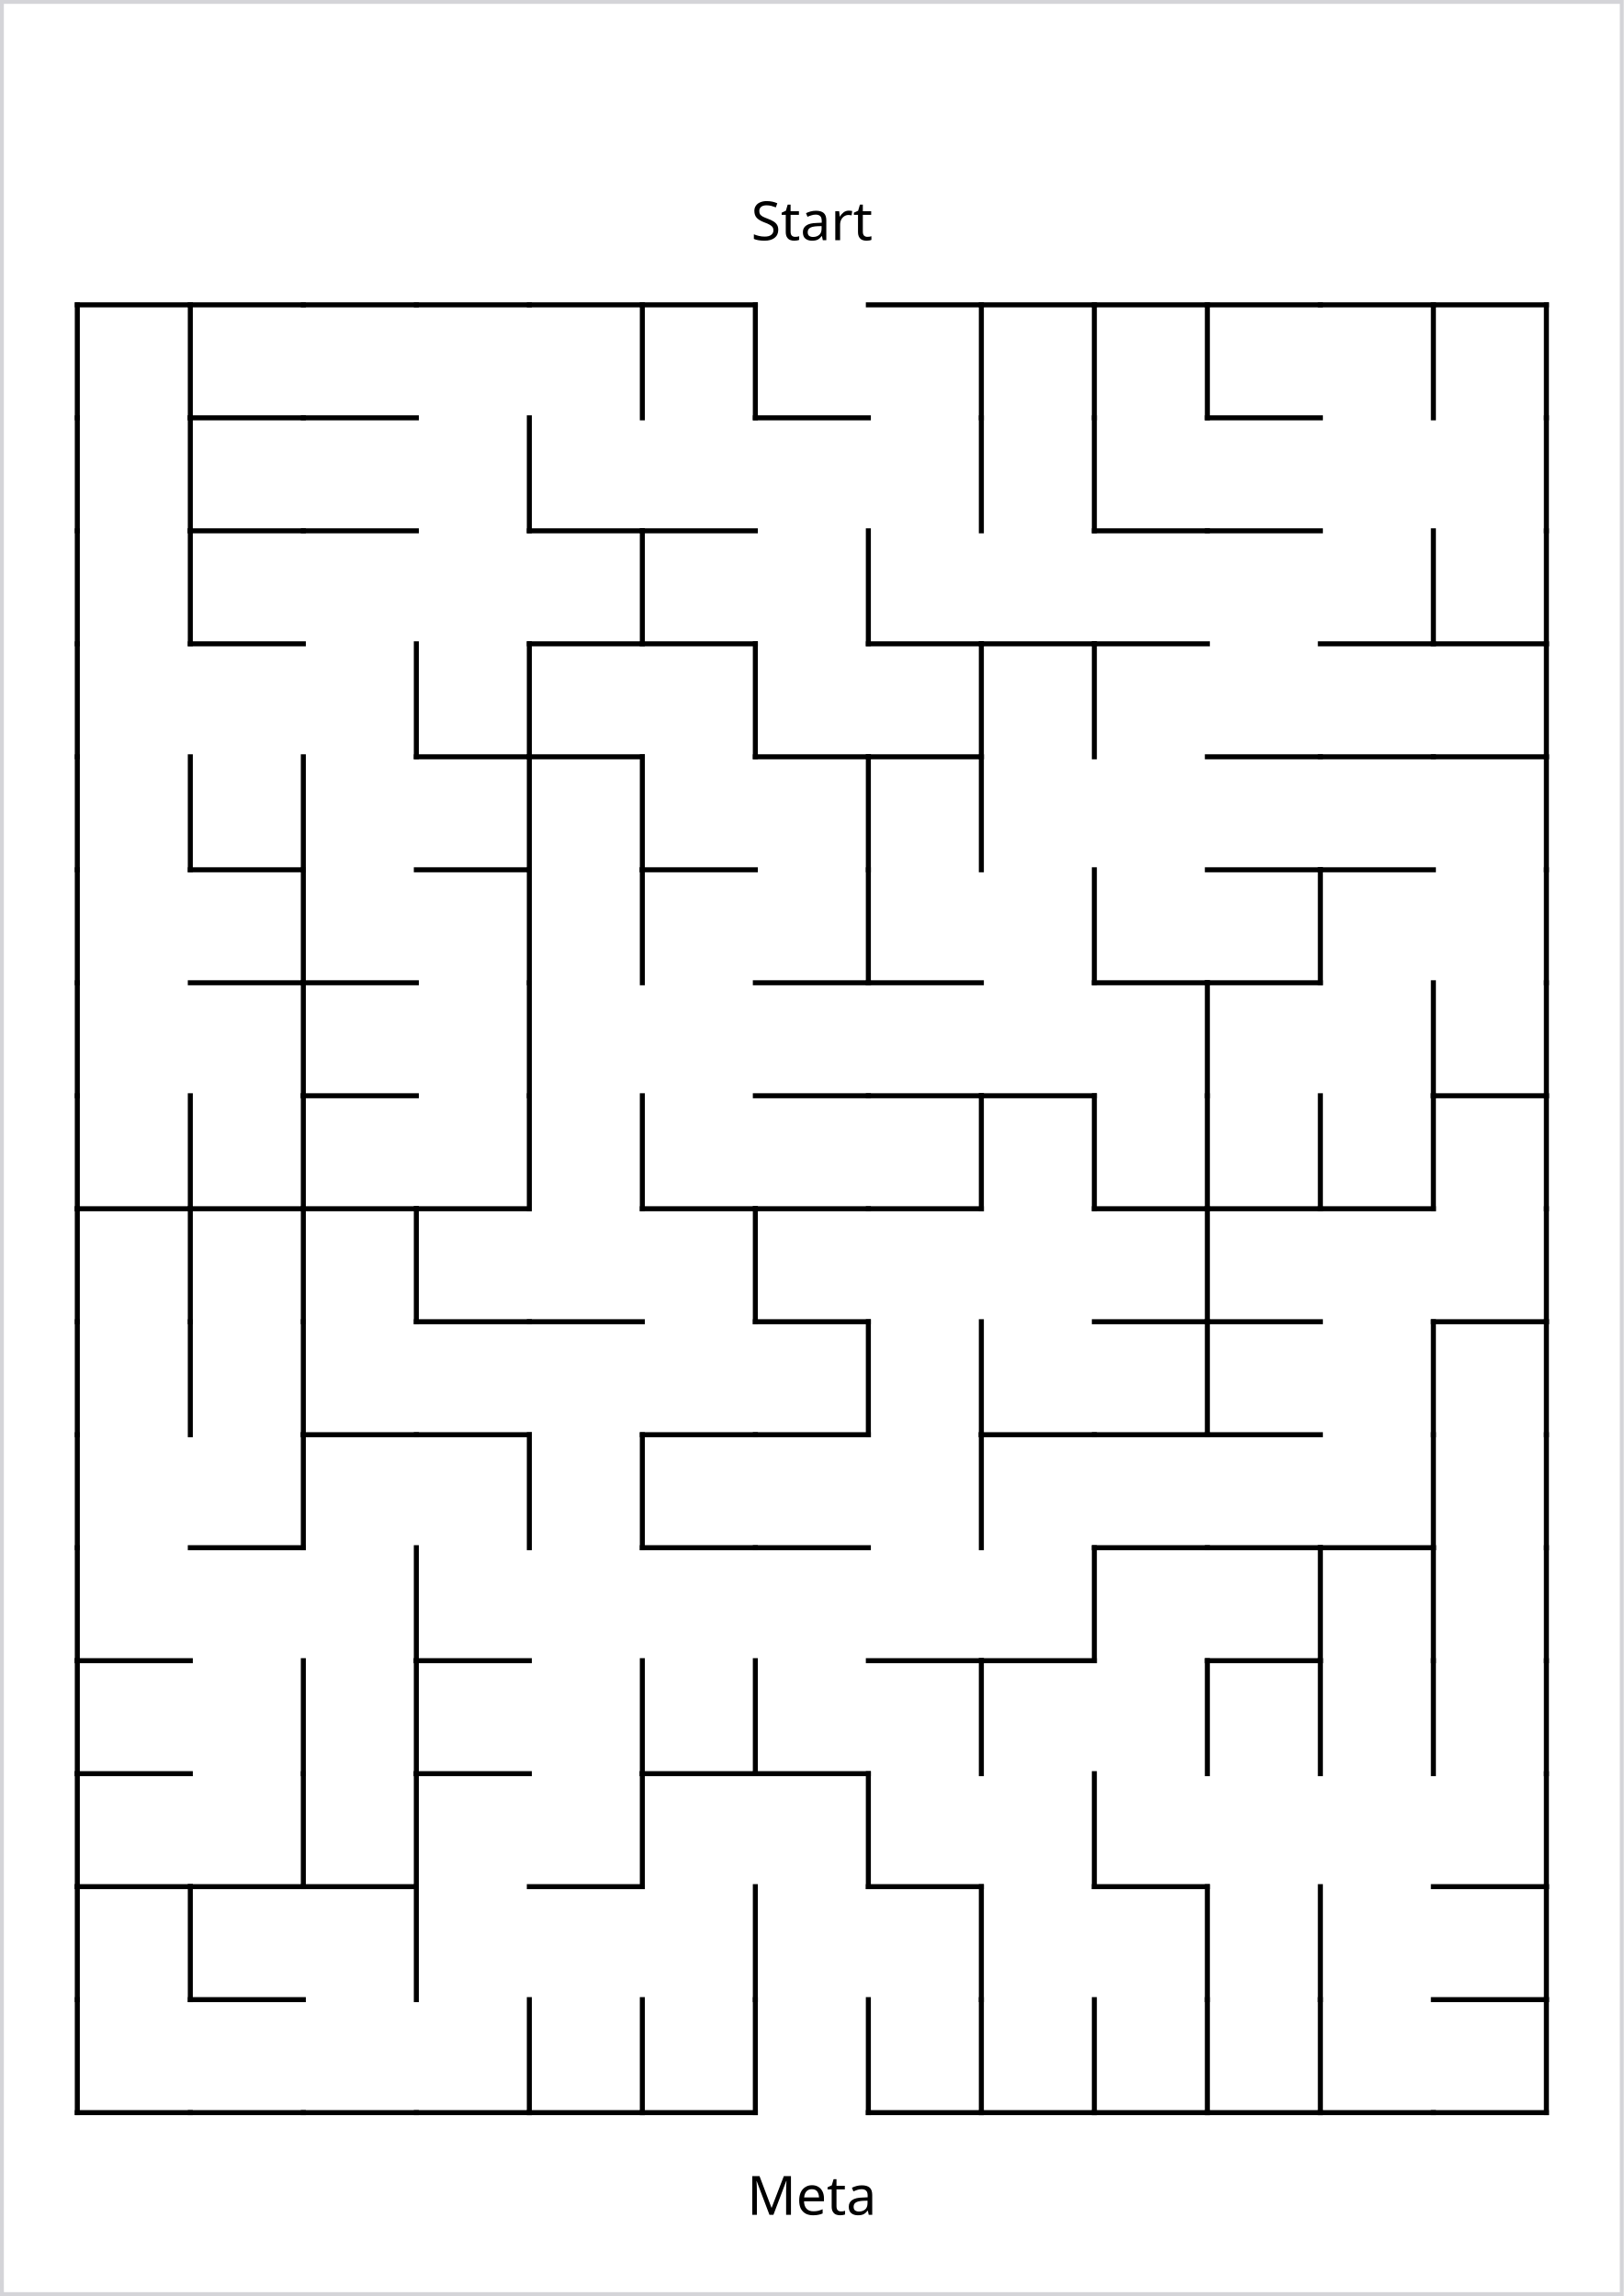
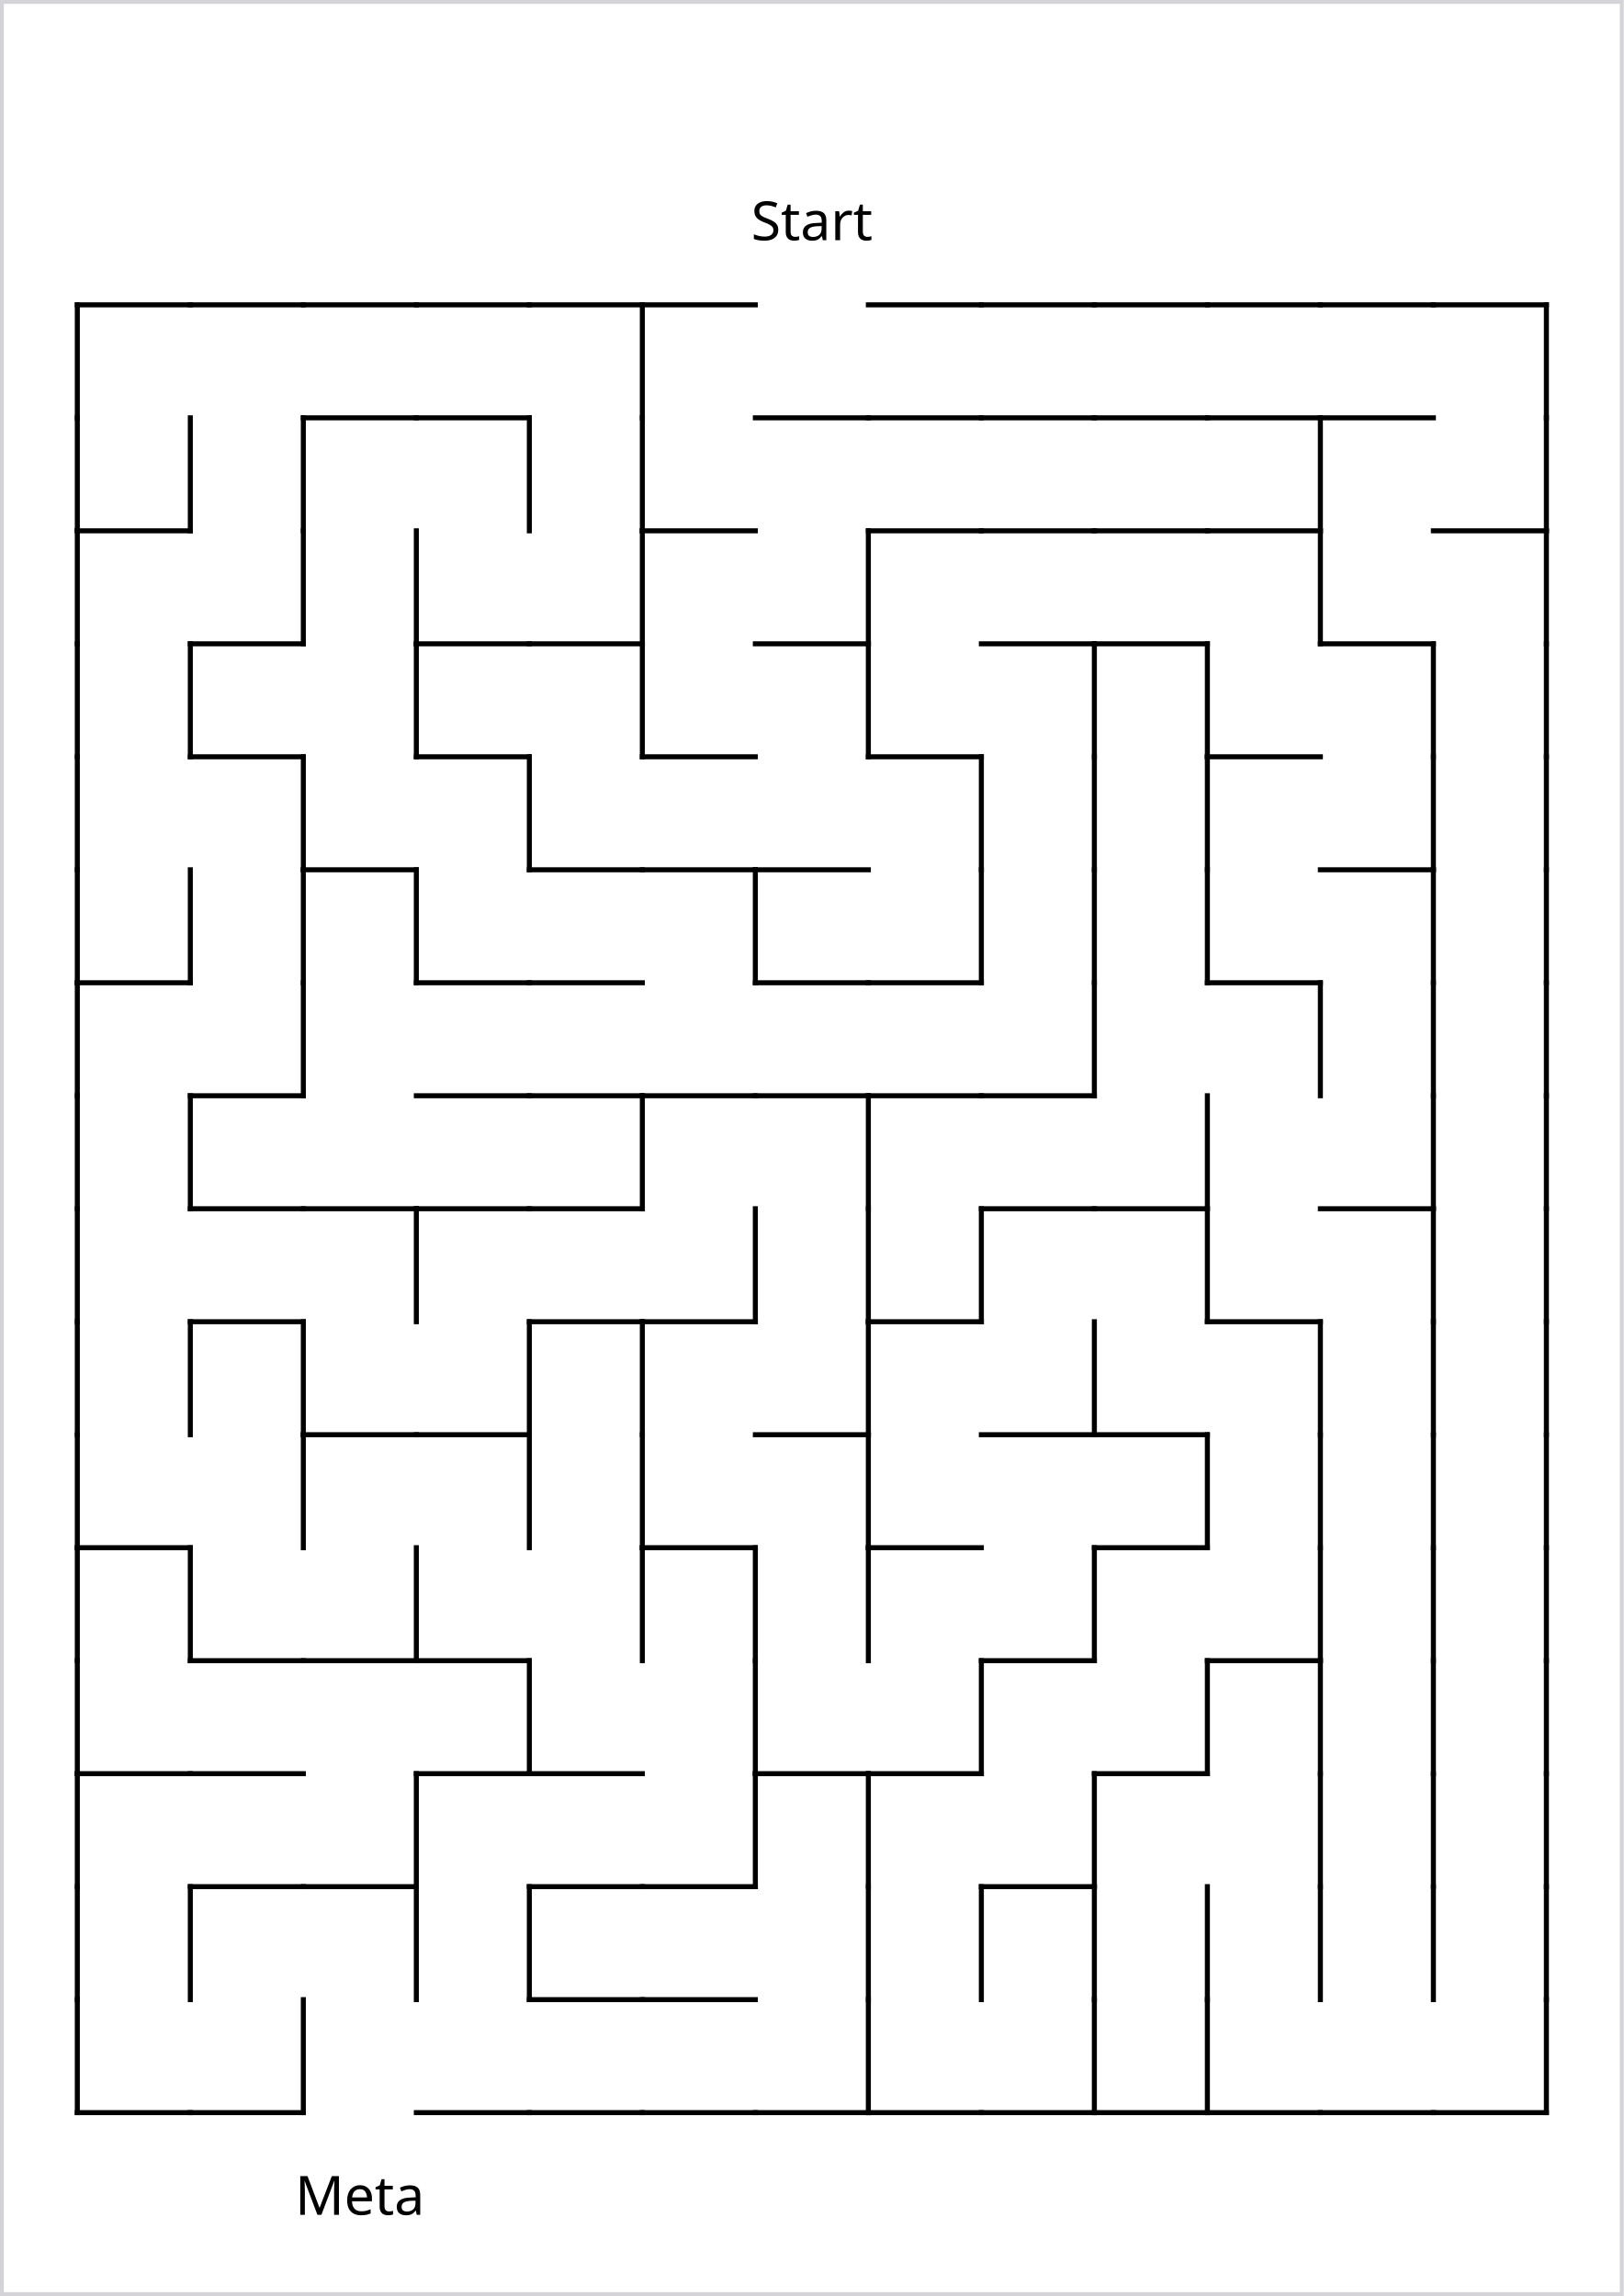
<svg xmlns="http://www.w3.org/2000/svg" viewBox="0 0 210 297" width="210" height="297">
  <rect width="210" height="297" fill="#fff" />
  <rect x="0.25" y="0.25" width="209.5" height="296.5" fill="none" stroke="#d4d4d8" stroke-width="0.5" />
  <text x="105" y="28.644" fill="#000" font-family="ui-sans-serif, system-ui, sans-serif" font-size="7" text-anchor="middle" dominant-baseline="middle">Start</text>
-   <text x="105" y="284.067" fill="#000" font-family="ui-sans-serif, system-ui, sans-serif" font-size="7" text-anchor="middle" dominant-baseline="middle">Meta</text>
+   <text x="46.538" y="284.067" fill="#000" font-family="ui-sans-serif, system-ui, sans-serif" font-size="7" text-anchor="middle" dominant-baseline="middle">Meta</text>
  <g fill="none" stroke="#000" stroke-linecap="square" stroke-linejoin="miter" stroke-width="0.65">
    <line x1="10" y1="39.433" x2="24.615" y2="39.433" />
-     <line x1="24.615" y1="39.433" x2="24.615" y2="54.048" />
    <line x1="10" y1="39.433" x2="10" y2="54.048" />
    <line x1="24.615" y1="39.433" x2="39.231" y2="39.433" />
-     <line x1="24.615" y1="54.048" x2="39.231" y2="54.048" />
    <line x1="39.231" y1="39.433" x2="53.846" y2="39.433" />
    <line x1="39.231" y1="54.048" x2="53.846" y2="54.048" />
    <line x1="53.846" y1="39.433" x2="68.462" y2="39.433" />
+     <line x1="53.846" y1="54.048" x2="68.462" y2="54.048" />
    <line x1="68.462" y1="39.433" x2="83.077" y2="39.433" />
    <line x1="83.077" y1="39.433" x2="83.077" y2="54.048" />
    <line x1="83.077" y1="39.433" x2="97.692" y2="39.433" />
-     <line x1="97.692" y1="39.433" x2="97.692" y2="54.048" />
    <line x1="97.692" y1="54.048" x2="112.308" y2="54.048" />
    <line x1="112.308" y1="39.433" x2="126.923" y2="39.433" />
-     <line x1="126.923" y1="39.433" x2="126.923" y2="54.048" />
+     <line x1="112.308" y1="54.048" x2="126.923" y2="54.048" />
    <line x1="126.923" y1="39.433" x2="141.538" y2="39.433" />
-     <line x1="141.538" y1="39.433" x2="141.538" y2="54.048" />
+     <line x1="126.923" y1="54.048" x2="141.538" y2="54.048" />
    <line x1="141.538" y1="39.433" x2="156.154" y2="39.433" />
-     <line x1="156.154" y1="39.433" x2="156.154" y2="54.048" />
+     <line x1="141.538" y1="54.048" x2="156.154" y2="54.048" />
    <line x1="156.154" y1="39.433" x2="170.769" y2="39.433" />
    <line x1="156.154" y1="54.048" x2="170.769" y2="54.048" />
    <line x1="170.769" y1="39.433" x2="185.385" y2="39.433" />
-     <line x1="185.385" y1="39.433" x2="185.385" y2="54.048" />
+     <line x1="170.769" y1="54.048" x2="185.385" y2="54.048" />
    <line x1="185.385" y1="39.433" x2="200" y2="39.433" />
    <line x1="200" y1="39.433" x2="200" y2="54.048" />
    <line x1="24.615" y1="54.048" x2="24.615" y2="68.663" />
+     <line x1="10" y1="68.663" x2="24.615" y2="68.663" />
    <line x1="10" y1="54.048" x2="10" y2="68.663" />
-     <line x1="24.615" y1="68.663" x2="39.231" y2="68.663" />
-     <line x1="39.231" y1="68.663" x2="53.846" y2="68.663" />
+     <line x1="39.231" y1="54.048" x2="39.231" y2="68.663" />
    <line x1="68.462" y1="54.048" x2="68.462" y2="68.663" />
-     <line x1="68.462" y1="68.663" x2="83.077" y2="68.663" />
+     <line x1="83.077" y1="54.048" x2="83.077" y2="68.663" />
    <line x1="83.077" y1="68.663" x2="97.692" y2="68.663" />
-     <line x1="126.923" y1="54.048" x2="126.923" y2="68.663" />
-     <line x1="141.538" y1="54.048" x2="141.538" y2="68.663" />
+     <line x1="112.308" y1="68.663" x2="126.923" y2="68.663" />
+     <line x1="126.923" y1="68.663" x2="141.538" y2="68.663" />
    <line x1="141.538" y1="68.663" x2="156.154" y2="68.663" />
+     <line x1="170.769" y1="54.048" x2="170.769" y2="68.663" />
    <line x1="156.154" y1="68.663" x2="170.769" y2="68.663" />
    <line x1="200" y1="54.048" x2="200" y2="68.663" />
-     <line x1="24.615" y1="68.663" x2="24.615" y2="83.279" />
+     <line x1="185.385" y1="68.663" x2="200" y2="68.663" />
    <line x1="10" y1="68.663" x2="10" y2="83.279" />
+     <line x1="39.231" y1="68.663" x2="39.231" y2="83.279" />
    <line x1="24.615" y1="83.279" x2="39.231" y2="83.279" />
+     <line x1="53.846" y1="68.663" x2="53.846" y2="83.279" />
+     <line x1="53.846" y1="83.279" x2="68.462" y2="83.279" />
    <line x1="83.077" y1="68.663" x2="83.077" y2="83.279" />
    <line x1="68.462" y1="83.279" x2="83.077" y2="83.279" />
-     <line x1="83.077" y1="83.279" x2="97.692" y2="83.279" />
    <line x1="112.308" y1="68.663" x2="112.308" y2="83.279" />
-     <line x1="112.308" y1="83.279" x2="126.923" y2="83.279" />
+     <line x1="97.692" y1="83.279" x2="112.308" y2="83.279" />
    <line x1="126.923" y1="83.279" x2="141.538" y2="83.279" />
    <line x1="141.538" y1="83.279" x2="156.154" y2="83.279" />
-     <line x1="185.385" y1="68.663" x2="185.385" y2="83.279" />
+     <line x1="170.769" y1="68.663" x2="170.769" y2="83.279" />
    <line x1="170.769" y1="83.279" x2="185.385" y2="83.279" />
    <line x1="200" y1="68.663" x2="200" y2="83.279" />
-     <line x1="185.385" y1="83.279" x2="200" y2="83.279" />
+     <line x1="24.615" y1="83.279" x2="24.615" y2="97.894" />
    <line x1="10" y1="83.279" x2="10" y2="97.894" />
+     <line x1="24.615" y1="97.894" x2="39.231" y2="97.894" />
    <line x1="53.846" y1="83.279" x2="53.846" y2="97.894" />
-     <line x1="68.462" y1="83.279" x2="68.462" y2="97.894" />
    <line x1="53.846" y1="97.894" x2="68.462" y2="97.894" />
-     <line x1="68.462" y1="97.894" x2="83.077" y2="97.894" />
-     <line x1="97.692" y1="83.279" x2="97.692" y2="97.894" />
-     <line x1="97.692" y1="97.894" x2="112.308" y2="97.894" />
-     <line x1="126.923" y1="83.279" x2="126.923" y2="97.894" />
+     <line x1="83.077" y1="83.279" x2="83.077" y2="97.894" />
+     <line x1="83.077" y1="97.894" x2="97.692" y2="97.894" />
+     <line x1="112.308" y1="83.279" x2="112.308" y2="97.894" />
    <line x1="112.308" y1="97.894" x2="126.923" y2="97.894" />
    <line x1="141.538" y1="83.279" x2="141.538" y2="97.894" />
+     <line x1="156.154" y1="83.279" x2="156.154" y2="97.894" />
    <line x1="156.154" y1="97.894" x2="170.769" y2="97.894" />
-     <line x1="170.769" y1="97.894" x2="185.385" y2="97.894" />
+     <line x1="185.385" y1="83.279" x2="185.385" y2="97.894" />
    <line x1="200" y1="83.279" x2="200" y2="97.894" />
-     <line x1="185.385" y1="97.894" x2="200" y2="97.894" />
-     <line x1="24.615" y1="97.894" x2="24.615" y2="112.51" />
    <line x1="10" y1="97.894" x2="10" y2="112.51" />
    <line x1="39.231" y1="97.894" x2="39.231" y2="112.51" />
-     <line x1="24.615" y1="112.51" x2="39.231" y2="112.51" />
+     <line x1="39.231" y1="112.51" x2="53.846" y2="112.51" />
    <line x1="68.462" y1="97.894" x2="68.462" y2="112.51" />
-     <line x1="53.846" y1="112.51" x2="68.462" y2="112.51" />
-     <line x1="83.077" y1="97.894" x2="83.077" y2="112.51" />
+     <line x1="68.462" y1="112.51" x2="83.077" y2="112.51" />
    <line x1="83.077" y1="112.51" x2="97.692" y2="112.51" />
-     <line x1="112.308" y1="97.894" x2="112.308" y2="112.51" />
+     <line x1="97.692" y1="112.51" x2="112.308" y2="112.51" />
    <line x1="126.923" y1="97.894" x2="126.923" y2="112.51" />
-     <line x1="156.154" y1="112.51" x2="170.769" y2="112.51" />
+     <line x1="141.538" y1="97.894" x2="141.538" y2="112.51" />
+     <line x1="156.154" y1="97.894" x2="156.154" y2="112.51" />
+     <line x1="185.385" y1="97.894" x2="185.385" y2="112.51" />
    <line x1="170.769" y1="112.51" x2="185.385" y2="112.51" />
    <line x1="200" y1="97.894" x2="200" y2="112.51" />
+     <line x1="24.615" y1="112.51" x2="24.615" y2="127.125" />
+     <line x1="10" y1="127.125" x2="24.615" y2="127.125" />
    <line x1="10" y1="112.51" x2="10" y2="127.125" />
    <line x1="39.231" y1="112.51" x2="39.231" y2="127.125" />
-     <line x1="24.615" y1="127.125" x2="39.231" y2="127.125" />
-     <line x1="39.231" y1="127.125" x2="53.846" y2="127.125" />
-     <line x1="68.462" y1="112.51" x2="68.462" y2="127.125" />
-     <line x1="83.077" y1="112.51" x2="83.077" y2="127.125" />
-     <line x1="112.308" y1="112.51" x2="112.308" y2="127.125" />
+     <line x1="53.846" y1="112.51" x2="53.846" y2="127.125" />
+     <line x1="53.846" y1="127.125" x2="68.462" y2="127.125" />
+     <line x1="68.462" y1="127.125" x2="83.077" y2="127.125" />
+     <line x1="97.692" y1="112.51" x2="97.692" y2="127.125" />
    <line x1="97.692" y1="127.125" x2="112.308" y2="127.125" />
+     <line x1="126.923" y1="112.51" x2="126.923" y2="127.125" />
    <line x1="112.308" y1="127.125" x2="126.923" y2="127.125" />
    <line x1="141.538" y1="112.51" x2="141.538" y2="127.125" />
-     <line x1="141.538" y1="127.125" x2="156.154" y2="127.125" />
-     <line x1="170.769" y1="112.51" x2="170.769" y2="127.125" />
+     <line x1="156.154" y1="112.51" x2="156.154" y2="127.125" />
    <line x1="156.154" y1="127.125" x2="170.769" y2="127.125" />
+     <line x1="185.385" y1="112.51" x2="185.385" y2="127.125" />
    <line x1="200" y1="112.51" x2="200" y2="127.125" />
    <line x1="10" y1="127.125" x2="10" y2="141.74" />
    <line x1="39.231" y1="127.125" x2="39.231" y2="141.74" />
-     <line x1="39.231" y1="141.74" x2="53.846" y2="141.74" />
-     <line x1="68.462" y1="127.125" x2="68.462" y2="141.74" />
+     <line x1="24.615" y1="141.74" x2="39.231" y2="141.74" />
+     <line x1="53.846" y1="141.74" x2="68.462" y2="141.74" />
+     <line x1="68.462" y1="141.74" x2="83.077" y2="141.74" />
+     <line x1="83.077" y1="141.74" x2="97.692" y2="141.74" />
    <line x1="97.692" y1="141.74" x2="112.308" y2="141.74" />
    <line x1="112.308" y1="141.74" x2="126.923" y2="141.74" />
+     <line x1="141.538" y1="127.125" x2="141.538" y2="141.74" />
    <line x1="126.923" y1="141.74" x2="141.538" y2="141.74" />
-     <line x1="156.154" y1="127.125" x2="156.154" y2="141.74" />
+     <line x1="170.769" y1="127.125" x2="170.769" y2="141.74" />
    <line x1="185.385" y1="127.125" x2="185.385" y2="141.74" />
    <line x1="200" y1="127.125" x2="200" y2="141.74" />
-     <line x1="185.385" y1="141.74" x2="200" y2="141.74" />
    <line x1="24.615" y1="141.74" x2="24.615" y2="156.356" />
-     <line x1="10" y1="156.356" x2="24.615" y2="156.356" />
    <line x1="10" y1="141.74" x2="10" y2="156.356" />
-     <line x1="39.231" y1="141.74" x2="39.231" y2="156.356" />
    <line x1="24.615" y1="156.356" x2="39.231" y2="156.356" />
    <line x1="39.231" y1="156.356" x2="53.846" y2="156.356" />
-     <line x1="68.462" y1="141.74" x2="68.462" y2="156.356" />
    <line x1="53.846" y1="156.356" x2="68.462" y2="156.356" />
    <line x1="83.077" y1="141.74" x2="83.077" y2="156.356" />
-     <line x1="83.077" y1="156.356" x2="97.692" y2="156.356" />
-     <line x1="97.692" y1="156.356" x2="112.308" y2="156.356" />
-     <line x1="126.923" y1="141.74" x2="126.923" y2="156.356" />
-     <line x1="112.308" y1="156.356" x2="126.923" y2="156.356" />
-     <line x1="141.538" y1="141.74" x2="141.538" y2="156.356" />
+     <line x1="68.462" y1="156.356" x2="83.077" y2="156.356" />
+     <line x1="112.308" y1="141.74" x2="112.308" y2="156.356" />
+     <line x1="126.923" y1="156.356" x2="141.538" y2="156.356" />
    <line x1="156.154" y1="141.74" x2="156.154" y2="156.356" />
    <line x1="141.538" y1="156.356" x2="156.154" y2="156.356" />
-     <line x1="170.769" y1="141.74" x2="170.769" y2="156.356" />
-     <line x1="156.154" y1="156.356" x2="170.769" y2="156.356" />
    <line x1="185.385" y1="141.74" x2="185.385" y2="156.356" />
    <line x1="170.769" y1="156.356" x2="185.385" y2="156.356" />
    <line x1="200" y1="141.74" x2="200" y2="156.356" />
-     <line x1="24.615" y1="156.356" x2="24.615" y2="170.971" />
    <line x1="10" y1="156.356" x2="10" y2="170.971" />
-     <line x1="39.231" y1="156.356" x2="39.231" y2="170.971" />
+     <line x1="24.615" y1="170.971" x2="39.231" y2="170.971" />
    <line x1="53.846" y1="156.356" x2="53.846" y2="170.971" />
-     <line x1="53.846" y1="170.971" x2="68.462" y2="170.971" />
    <line x1="68.462" y1="170.971" x2="83.077" y2="170.971" />
    <line x1="97.692" y1="156.356" x2="97.692" y2="170.971" />
-     <line x1="97.692" y1="170.971" x2="112.308" y2="170.971" />
+     <line x1="83.077" y1="170.971" x2="97.692" y2="170.971" />
+     <line x1="112.308" y1="156.356" x2="112.308" y2="170.971" />
+     <line x1="126.923" y1="156.356" x2="126.923" y2="170.971" />
+     <line x1="112.308" y1="170.971" x2="126.923" y2="170.971" />
    <line x1="156.154" y1="156.356" x2="156.154" y2="170.971" />
-     <line x1="141.538" y1="170.971" x2="156.154" y2="170.971" />
    <line x1="156.154" y1="170.971" x2="170.769" y2="170.971" />
+     <line x1="185.385" y1="156.356" x2="185.385" y2="170.971" />
    <line x1="200" y1="156.356" x2="200" y2="170.971" />
-     <line x1="185.385" y1="170.971" x2="200" y2="170.971" />
    <line x1="24.615" y1="170.971" x2="24.615" y2="185.587" />
    <line x1="10" y1="170.971" x2="10" y2="185.587" />
    <line x1="39.231" y1="170.971" x2="39.231" y2="185.587" />
    <line x1="39.231" y1="185.587" x2="53.846" y2="185.587" />
+     <line x1="68.462" y1="170.971" x2="68.462" y2="185.587" />
    <line x1="53.846" y1="185.587" x2="68.462" y2="185.587" />
-     <line x1="83.077" y1="185.587" x2="97.692" y2="185.587" />
+     <line x1="83.077" y1="170.971" x2="83.077" y2="185.587" />
    <line x1="112.308" y1="170.971" x2="112.308" y2="185.587" />
    <line x1="97.692" y1="185.587" x2="112.308" y2="185.587" />
-     <line x1="126.923" y1="170.971" x2="126.923" y2="185.587" />
+     <line x1="141.538" y1="170.971" x2="141.538" y2="185.587" />
    <line x1="126.923" y1="185.587" x2="141.538" y2="185.587" />
-     <line x1="156.154" y1="170.971" x2="156.154" y2="185.587" />
    <line x1="141.538" y1="185.587" x2="156.154" y2="185.587" />
-     <line x1="156.154" y1="185.587" x2="170.769" y2="185.587" />
+     <line x1="170.769" y1="170.971" x2="170.769" y2="185.587" />
    <line x1="185.385" y1="170.971" x2="185.385" y2="185.587" />
    <line x1="200" y1="170.971" x2="200" y2="185.587" />
+     <line x1="10" y1="200.202" x2="24.615" y2="200.202" />
    <line x1="10" y1="185.587" x2="10" y2="200.202" />
    <line x1="39.231" y1="185.587" x2="39.231" y2="200.202" />
-     <line x1="24.615" y1="200.202" x2="39.231" y2="200.202" />
    <line x1="68.462" y1="185.587" x2="68.462" y2="200.202" />
    <line x1="83.077" y1="185.587" x2="83.077" y2="200.202" />
    <line x1="83.077" y1="200.202" x2="97.692" y2="200.202" />
-     <line x1="97.692" y1="200.202" x2="112.308" y2="200.202" />
-     <line x1="126.923" y1="185.587" x2="126.923" y2="200.202" />
+     <line x1="112.308" y1="185.587" x2="112.308" y2="200.202" />
+     <line x1="112.308" y1="200.202" x2="126.923" y2="200.202" />
+     <line x1="156.154" y1="185.587" x2="156.154" y2="200.202" />
    <line x1="141.538" y1="200.202" x2="156.154" y2="200.202" />
-     <line x1="156.154" y1="200.202" x2="170.769" y2="200.202" />
+     <line x1="170.769" y1="185.587" x2="170.769" y2="200.202" />
    <line x1="185.385" y1="185.587" x2="185.385" y2="200.202" />
-     <line x1="170.769" y1="200.202" x2="185.385" y2="200.202" />
    <line x1="200" y1="185.587" x2="200" y2="200.202" />
-     <line x1="10" y1="214.817" x2="24.615" y2="214.817" />
+     <line x1="24.615" y1="200.202" x2="24.615" y2="214.817" />
    <line x1="10" y1="200.202" x2="10" y2="214.817" />
+     <line x1="24.615" y1="214.817" x2="39.231" y2="214.817" />
    <line x1="53.846" y1="200.202" x2="53.846" y2="214.817" />
+     <line x1="39.231" y1="214.817" x2="53.846" y2="214.817" />
    <line x1="53.846" y1="214.817" x2="68.462" y2="214.817" />
-     <line x1="112.308" y1="214.817" x2="126.923" y2="214.817" />
+     <line x1="83.077" y1="200.202" x2="83.077" y2="214.817" />
+     <line x1="97.692" y1="200.202" x2="97.692" y2="214.817" />
+     <line x1="112.308" y1="200.202" x2="112.308" y2="214.817" />
    <line x1="141.538" y1="200.202" x2="141.538" y2="214.817" />
    <line x1="126.923" y1="214.817" x2="141.538" y2="214.817" />
    <line x1="170.769" y1="200.202" x2="170.769" y2="214.817" />
    <line x1="156.154" y1="214.817" x2="170.769" y2="214.817" />
    <line x1="185.385" y1="200.202" x2="185.385" y2="214.817" />
    <line x1="200" y1="200.202" x2="200" y2="214.817" />
    <line x1="10" y1="229.433" x2="24.615" y2="229.433" />
    <line x1="10" y1="214.817" x2="10" y2="229.433" />
-     <line x1="39.231" y1="214.817" x2="39.231" y2="229.433" />
-     <line x1="53.846" y1="214.817" x2="53.846" y2="229.433" />
+     <line x1="24.615" y1="229.433" x2="39.231" y2="229.433" />
+     <line x1="68.462" y1="214.817" x2="68.462" y2="229.433" />
    <line x1="53.846" y1="229.433" x2="68.462" y2="229.433" />
-     <line x1="83.077" y1="214.817" x2="83.077" y2="229.433" />
+     <line x1="68.462" y1="229.433" x2="83.077" y2="229.433" />
    <line x1="97.692" y1="214.817" x2="97.692" y2="229.433" />
-     <line x1="83.077" y1="229.433" x2="97.692" y2="229.433" />
    <line x1="97.692" y1="229.433" x2="112.308" y2="229.433" />
    <line x1="126.923" y1="214.817" x2="126.923" y2="229.433" />
+     <line x1="112.308" y1="229.433" x2="126.923" y2="229.433" />
    <line x1="156.154" y1="214.817" x2="156.154" y2="229.433" />
+     <line x1="141.538" y1="229.433" x2="156.154" y2="229.433" />
    <line x1="170.769" y1="214.817" x2="170.769" y2="229.433" />
    <line x1="185.385" y1="214.817" x2="185.385" y2="229.433" />
    <line x1="200" y1="214.817" x2="200" y2="229.433" />
-     <line x1="10" y1="244.048" x2="24.615" y2="244.048" />
    <line x1="10" y1="229.433" x2="10" y2="244.048" />
-     <line x1="39.231" y1="229.433" x2="39.231" y2="244.048" />
    <line x1="24.615" y1="244.048" x2="39.231" y2="244.048" />
    <line x1="53.846" y1="229.433" x2="53.846" y2="244.048" />
    <line x1="39.231" y1="244.048" x2="53.846" y2="244.048" />
-     <line x1="83.077" y1="229.433" x2="83.077" y2="244.048" />
    <line x1="68.462" y1="244.048" x2="83.077" y2="244.048" />
+     <line x1="97.692" y1="229.433" x2="97.692" y2="244.048" />
+     <line x1="83.077" y1="244.048" x2="97.692" y2="244.048" />
    <line x1="112.308" y1="229.433" x2="112.308" y2="244.048" />
-     <line x1="112.308" y1="244.048" x2="126.923" y2="244.048" />
    <line x1="141.538" y1="229.433" x2="141.538" y2="244.048" />
-     <line x1="141.538" y1="244.048" x2="156.154" y2="244.048" />
+     <line x1="126.923" y1="244.048" x2="141.538" y2="244.048" />
+     <line x1="170.769" y1="229.433" x2="170.769" y2="244.048" />
+     <line x1="185.385" y1="229.433" x2="185.385" y2="244.048" />
    <line x1="200" y1="229.433" x2="200" y2="244.048" />
-     <line x1="185.385" y1="244.048" x2="200" y2="244.048" />
    <line x1="24.615" y1="244.048" x2="24.615" y2="258.663" />
    <line x1="10" y1="244.048" x2="10" y2="258.663" />
-     <line x1="24.615" y1="258.663" x2="39.231" y2="258.663" />
    <line x1="53.846" y1="244.048" x2="53.846" y2="258.663" />
-     <line x1="97.692" y1="244.048" x2="97.692" y2="258.663" />
+     <line x1="68.462" y1="244.048" x2="68.462" y2="258.663" />
+     <line x1="68.462" y1="258.663" x2="83.077" y2="258.663" />
+     <line x1="83.077" y1="258.663" x2="97.692" y2="258.663" />
+     <line x1="112.308" y1="244.048" x2="112.308" y2="258.663" />
    <line x1="126.923" y1="244.048" x2="126.923" y2="258.663" />
+     <line x1="141.538" y1="244.048" x2="141.538" y2="258.663" />
    <line x1="156.154" y1="244.048" x2="156.154" y2="258.663" />
    <line x1="170.769" y1="244.048" x2="170.769" y2="258.663" />
+     <line x1="185.385" y1="244.048" x2="185.385" y2="258.663" />
    <line x1="200" y1="244.048" x2="200" y2="258.663" />
-     <line x1="185.385" y1="258.663" x2="200" y2="258.663" />
    <line x1="10" y1="273.279" x2="24.615" y2="273.279" />
    <line x1="10" y1="258.663" x2="10" y2="273.279" />
+     <line x1="39.231" y1="258.663" x2="39.231" y2="273.279" />
    <line x1="24.615" y1="273.279" x2="39.231" y2="273.279" />
-     <line x1="39.231" y1="273.279" x2="53.846" y2="273.279" />
-     <line x1="68.462" y1="258.663" x2="68.462" y2="273.279" />
    <line x1="53.846" y1="273.279" x2="68.462" y2="273.279" />
-     <line x1="83.077" y1="258.663" x2="83.077" y2="273.279" />
    <line x1="68.462" y1="273.279" x2="83.077" y2="273.279" />
-     <line x1="97.692" y1="258.663" x2="97.692" y2="273.279" />
    <line x1="83.077" y1="273.279" x2="97.692" y2="273.279" />
    <line x1="112.308" y1="258.663" x2="112.308" y2="273.279" />
-     <line x1="126.923" y1="258.663" x2="126.923" y2="273.279" />
+     <line x1="97.692" y1="273.279" x2="112.308" y2="273.279" />
    <line x1="112.308" y1="273.279" x2="126.923" y2="273.279" />
    <line x1="141.538" y1="258.663" x2="141.538" y2="273.279" />
    <line x1="126.923" y1="273.279" x2="141.538" y2="273.279" />
    <line x1="156.154" y1="258.663" x2="156.154" y2="273.279" />
    <line x1="141.538" y1="273.279" x2="156.154" y2="273.279" />
-     <line x1="170.769" y1="258.663" x2="170.769" y2="273.279" />
    <line x1="156.154" y1="273.279" x2="170.769" y2="273.279" />
    <line x1="170.769" y1="273.279" x2="185.385" y2="273.279" />
    <line x1="200" y1="258.663" x2="200" y2="273.279" />
    <line x1="185.385" y1="273.279" x2="200" y2="273.279" />
  </g>
</svg>
